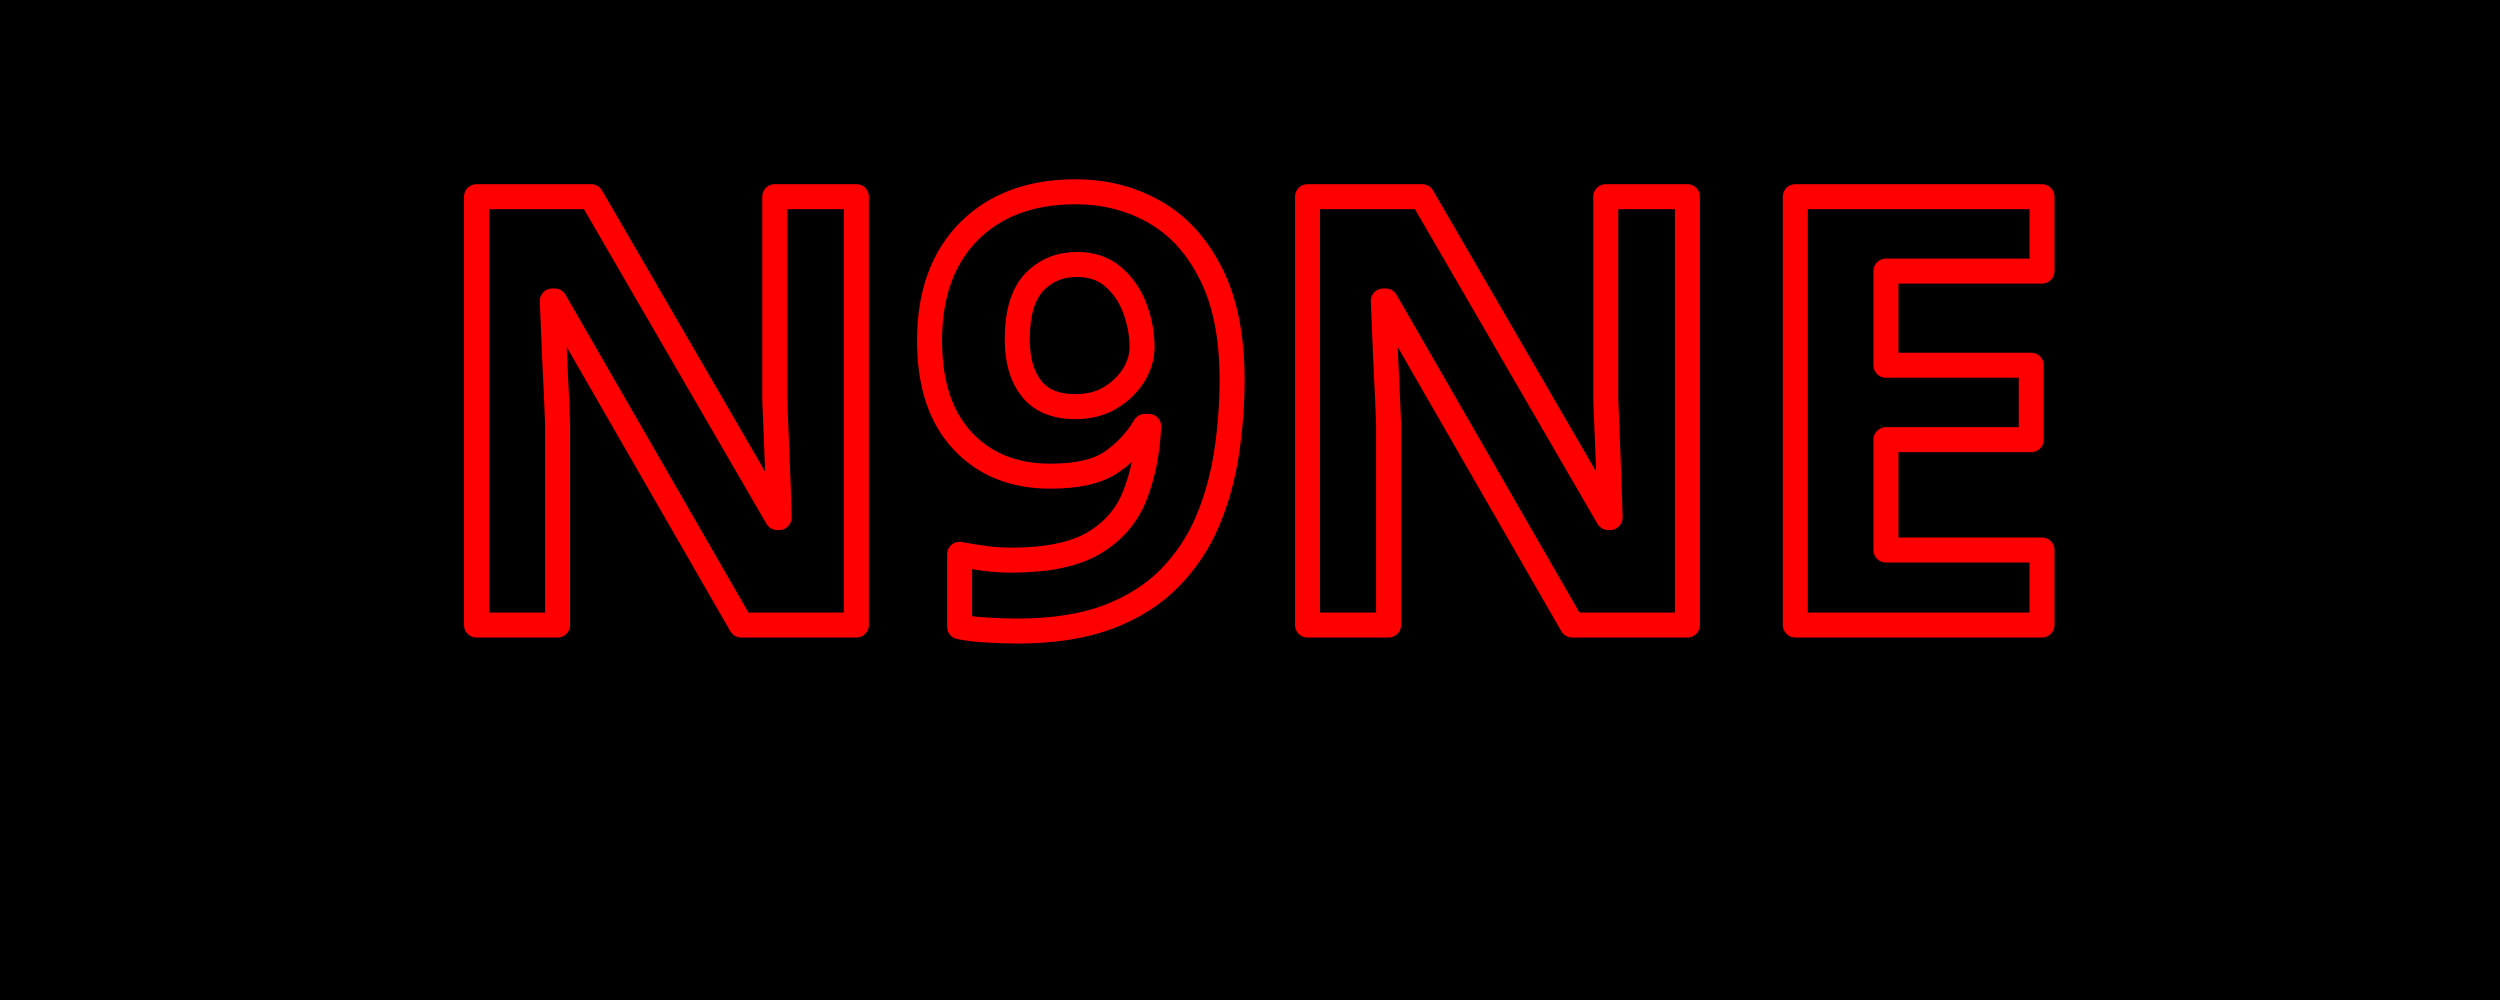
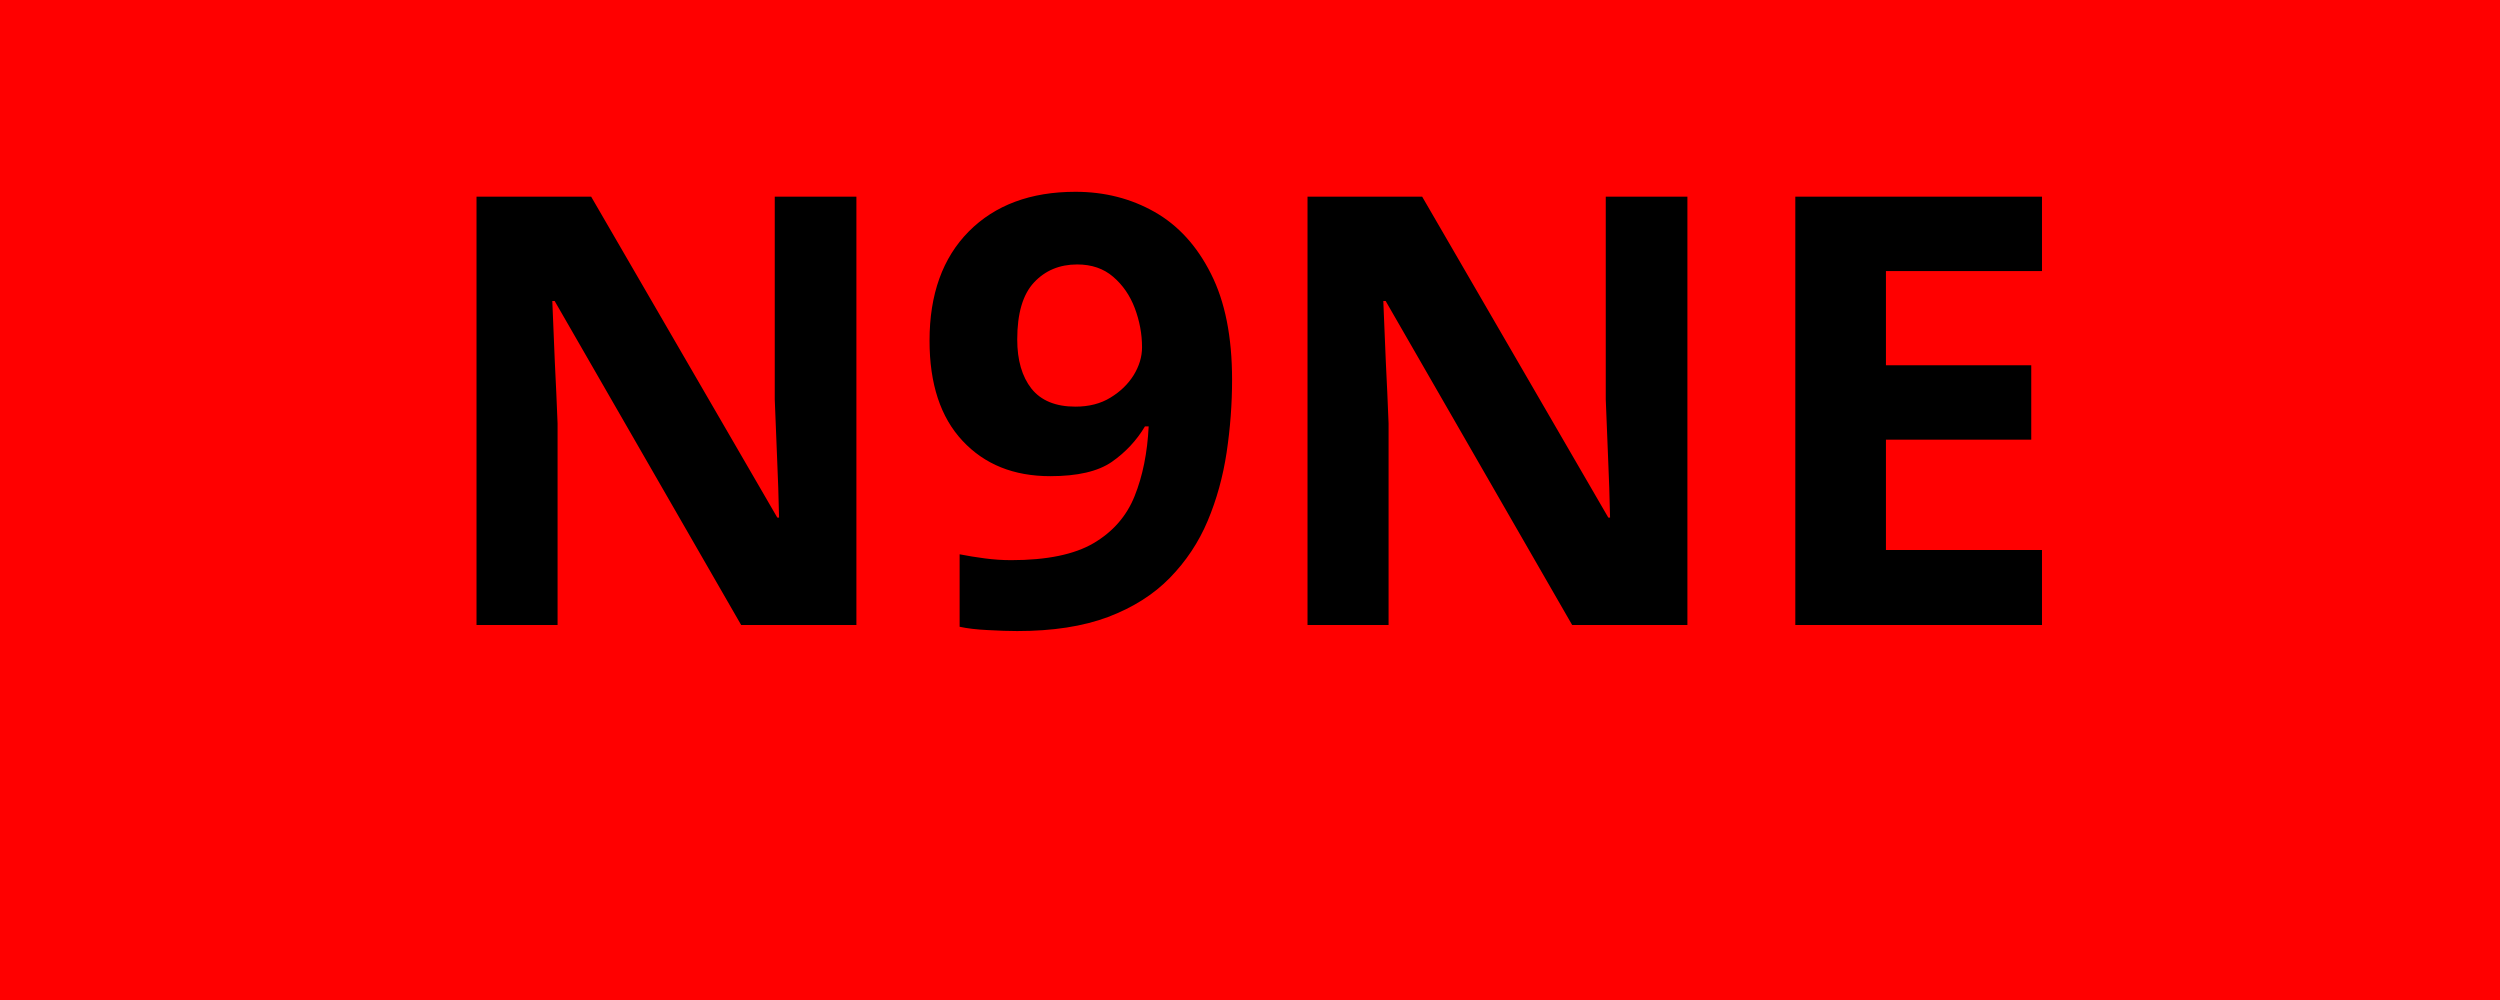
<svg xmlns="http://www.w3.org/2000/svg" width="200" height="80" viewBox="0 0 200 80">
  <defs>
    <style>
      .logo-text {
        font-family: 'Arial Black', sans-serif;
        font-weight: bold;
        font-size: 48px;
-         fill: none;
-         stroke: #ff0000;
-         stroke-width: 2;
-         stroke-linejoin: round;
-         stroke-linecap: round;
+         fill: #000000;
+         stroke: none;
      }
    </style>
  </defs>
-   <rect width="200" height="80" fill="#000000" />
+   <rect width="200" height="80" fill="#ff0000" />
  <text x="100" y="50" text-anchor="middle" class="logo-text">N9NE</text>
</svg>
